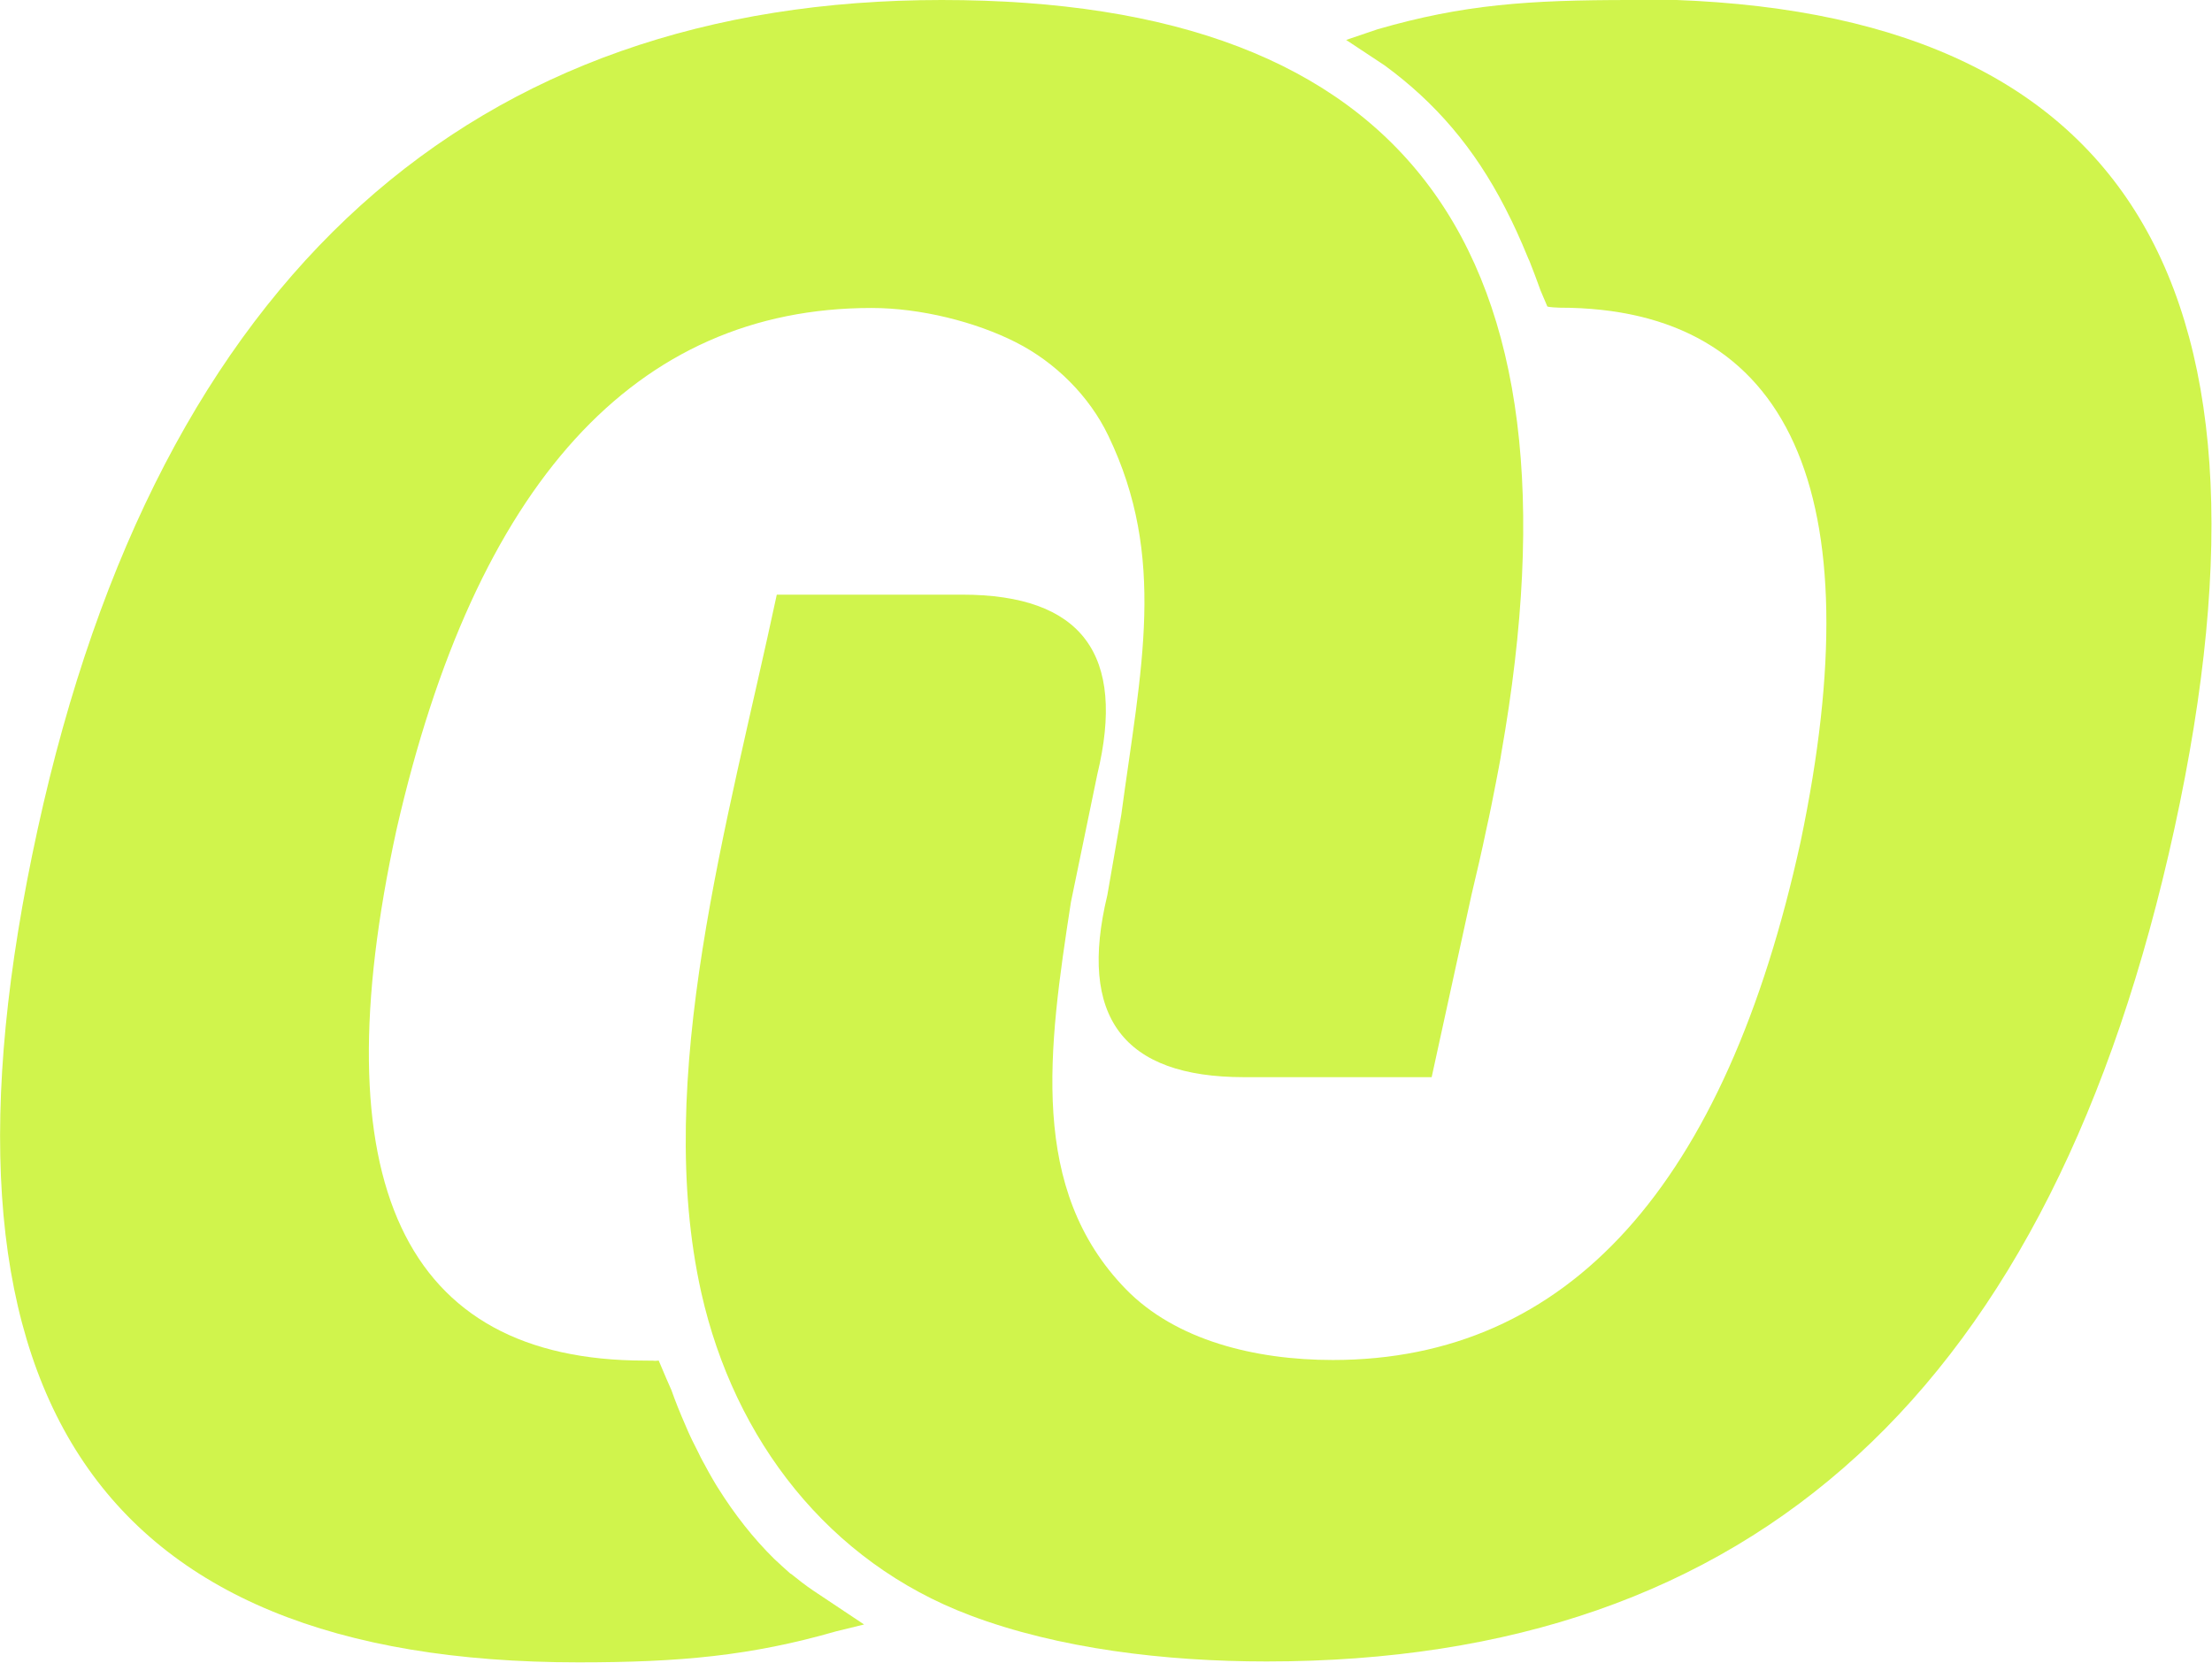
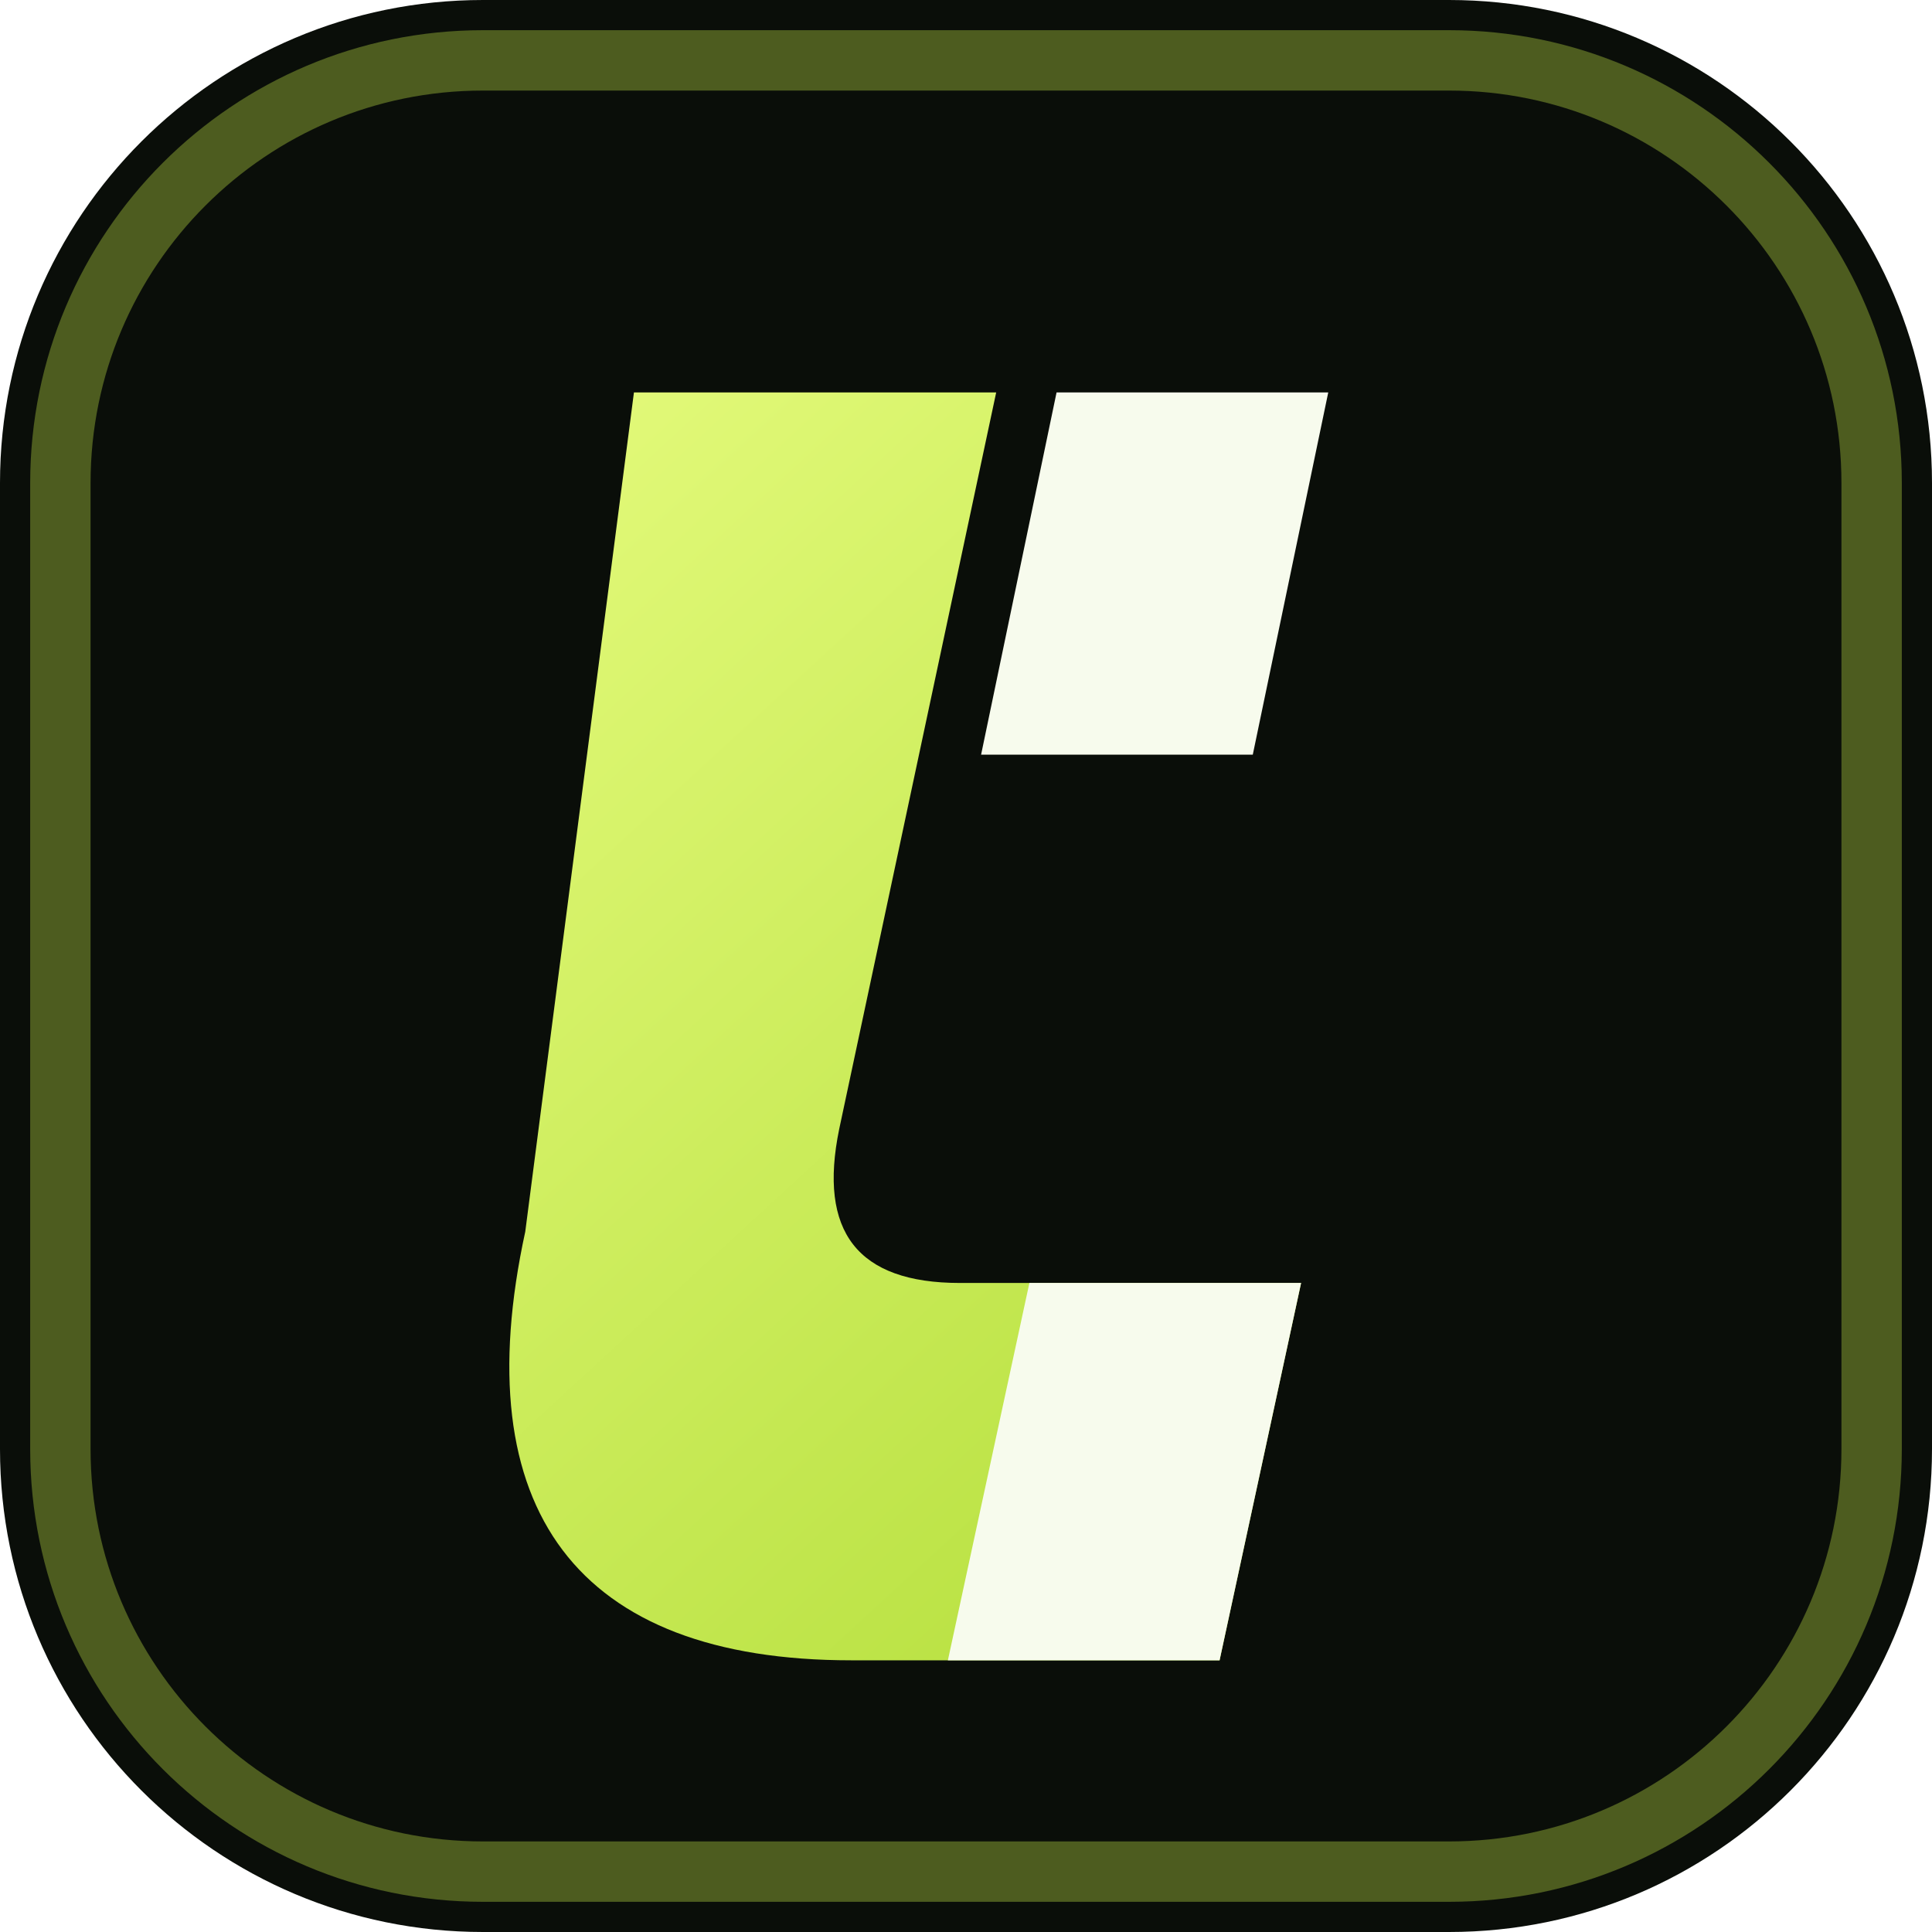
- <svg xmlns="http://www.w3.org/2000/svg" viewBox="0 0 74.75 56.2">
-   <g fill="#d0f44c">
-     <path d="M26.72,53.2c-.1-.09-.19-.17-.29-.26-.09-.08-.18-.17-.27-.25-.7-.69-1.33-1.49-1.9-2.4-.02-.03-.03-.05-.05-.08-.17-.28-.33-.57-.49-.87-.04-.07-.07-.14-.1-.2-.16-.31-.32-.63-.46-.97-.17-.39-.33-.78-.47-1.18l-.18-.41-.25-.59c-.3.02.1,0-.47,0-8.16,0-10.99-6.04-8.39-17.95,2.67-11.69,8.07-17.63,16.05-17.63,1.66,0,3.52.47,4.88,1.16,1.34.68,2.48,1.82,3.12,3.15,1.99,4.13,1.11,7.86.44,12.83l-.47,2.71c-.99,4.1.52,6.15,4.62,6.15h6.34l1.35-6.18c.17-.71.34-1.44.5-2.21.12-.53.22-1.05.32-1.56,0,0,.19-.98.18-.98C53.76,8.35,47.56,0,31.82,0S5.39,9.17,1.27,28.04c-4.14,18.94,1.84,28.15,18.28,28.15,3.42,0,5.83-.22,8.71-1.05l.94-.23-1.71-1.14c-.27-.18-.52-.38-.77-.58Z" />
-     <path d="M55.09,0c-3.44,0-5.64.15-8.54.99l-1.06.36,1.3.86c1.72,1.26,3.03,2.79,4.07,4.81.08.15.15.31.23.46.05.11.11.23.16.34.13.29.26.58.38.88.02.04.03.08.05.11.13.33.26.67.38,1.01l.23.54s.06.03.41.04c7.8,0,10.62,6.24,8.15,18.04-2.54,11.63-7.86,17.53-15.81,17.53-2.64,0-5.31-.67-6.99-2.39-3.29-3.38-2.63-8.1-1.86-13.09l.89-4.31c.98-4.05-.51-6.08-4.57-6.08h-6.26c-1.66,7.77-4.18,16.31-2.55,23.6,1.12,4.97,4.3,9.1,9.08,10.9,2.99,1.13,6.6,1.56,10.02,1.56,16.51,0,26.54-9.21,30.68-28.15,4.12-18.87-1.9-28.04-18.41-28.04Z" />
-   </g>
+ <svg xmlns="http://www.w3.org/2000/svg" viewBox="0 0 64 64">
+   <defs>
+     <linearGradient id="lime" x1="10" y1="8" x2="56" y2="58" gradientUnits="userSpaceOnUse">
+       <stop stop-color="#ecff86" />
+       <stop offset="1" stop-color="#a9d82d" />
+     </linearGradient>
+   </defs>
+   <rect width="64" height="64" rx="16" fill="#0a0e09" />
+   <rect x="2" y="2" width="60" height="60" rx="14" fill="none" stroke="#d0f44c" stroke-opacity=".34" stroke-width="2" />
+   <path d="M21 13h12l-5.2 24.4c-.7 3.4.6 5.1 4 5.1h11.3L40.4 55H28.2c-9.1 0-12.8-5-10.8-14.2L21 13Z" fill="url(#lime)" />
+   <path d="M35 13h9l-2.5 12H32.5L35 13Z" fill="#f7fbed" />
+   <path d="M43.1 42.5 40.4 55h-9l2.7-12.5h9Z" fill="#f7fbed" />
</svg>
